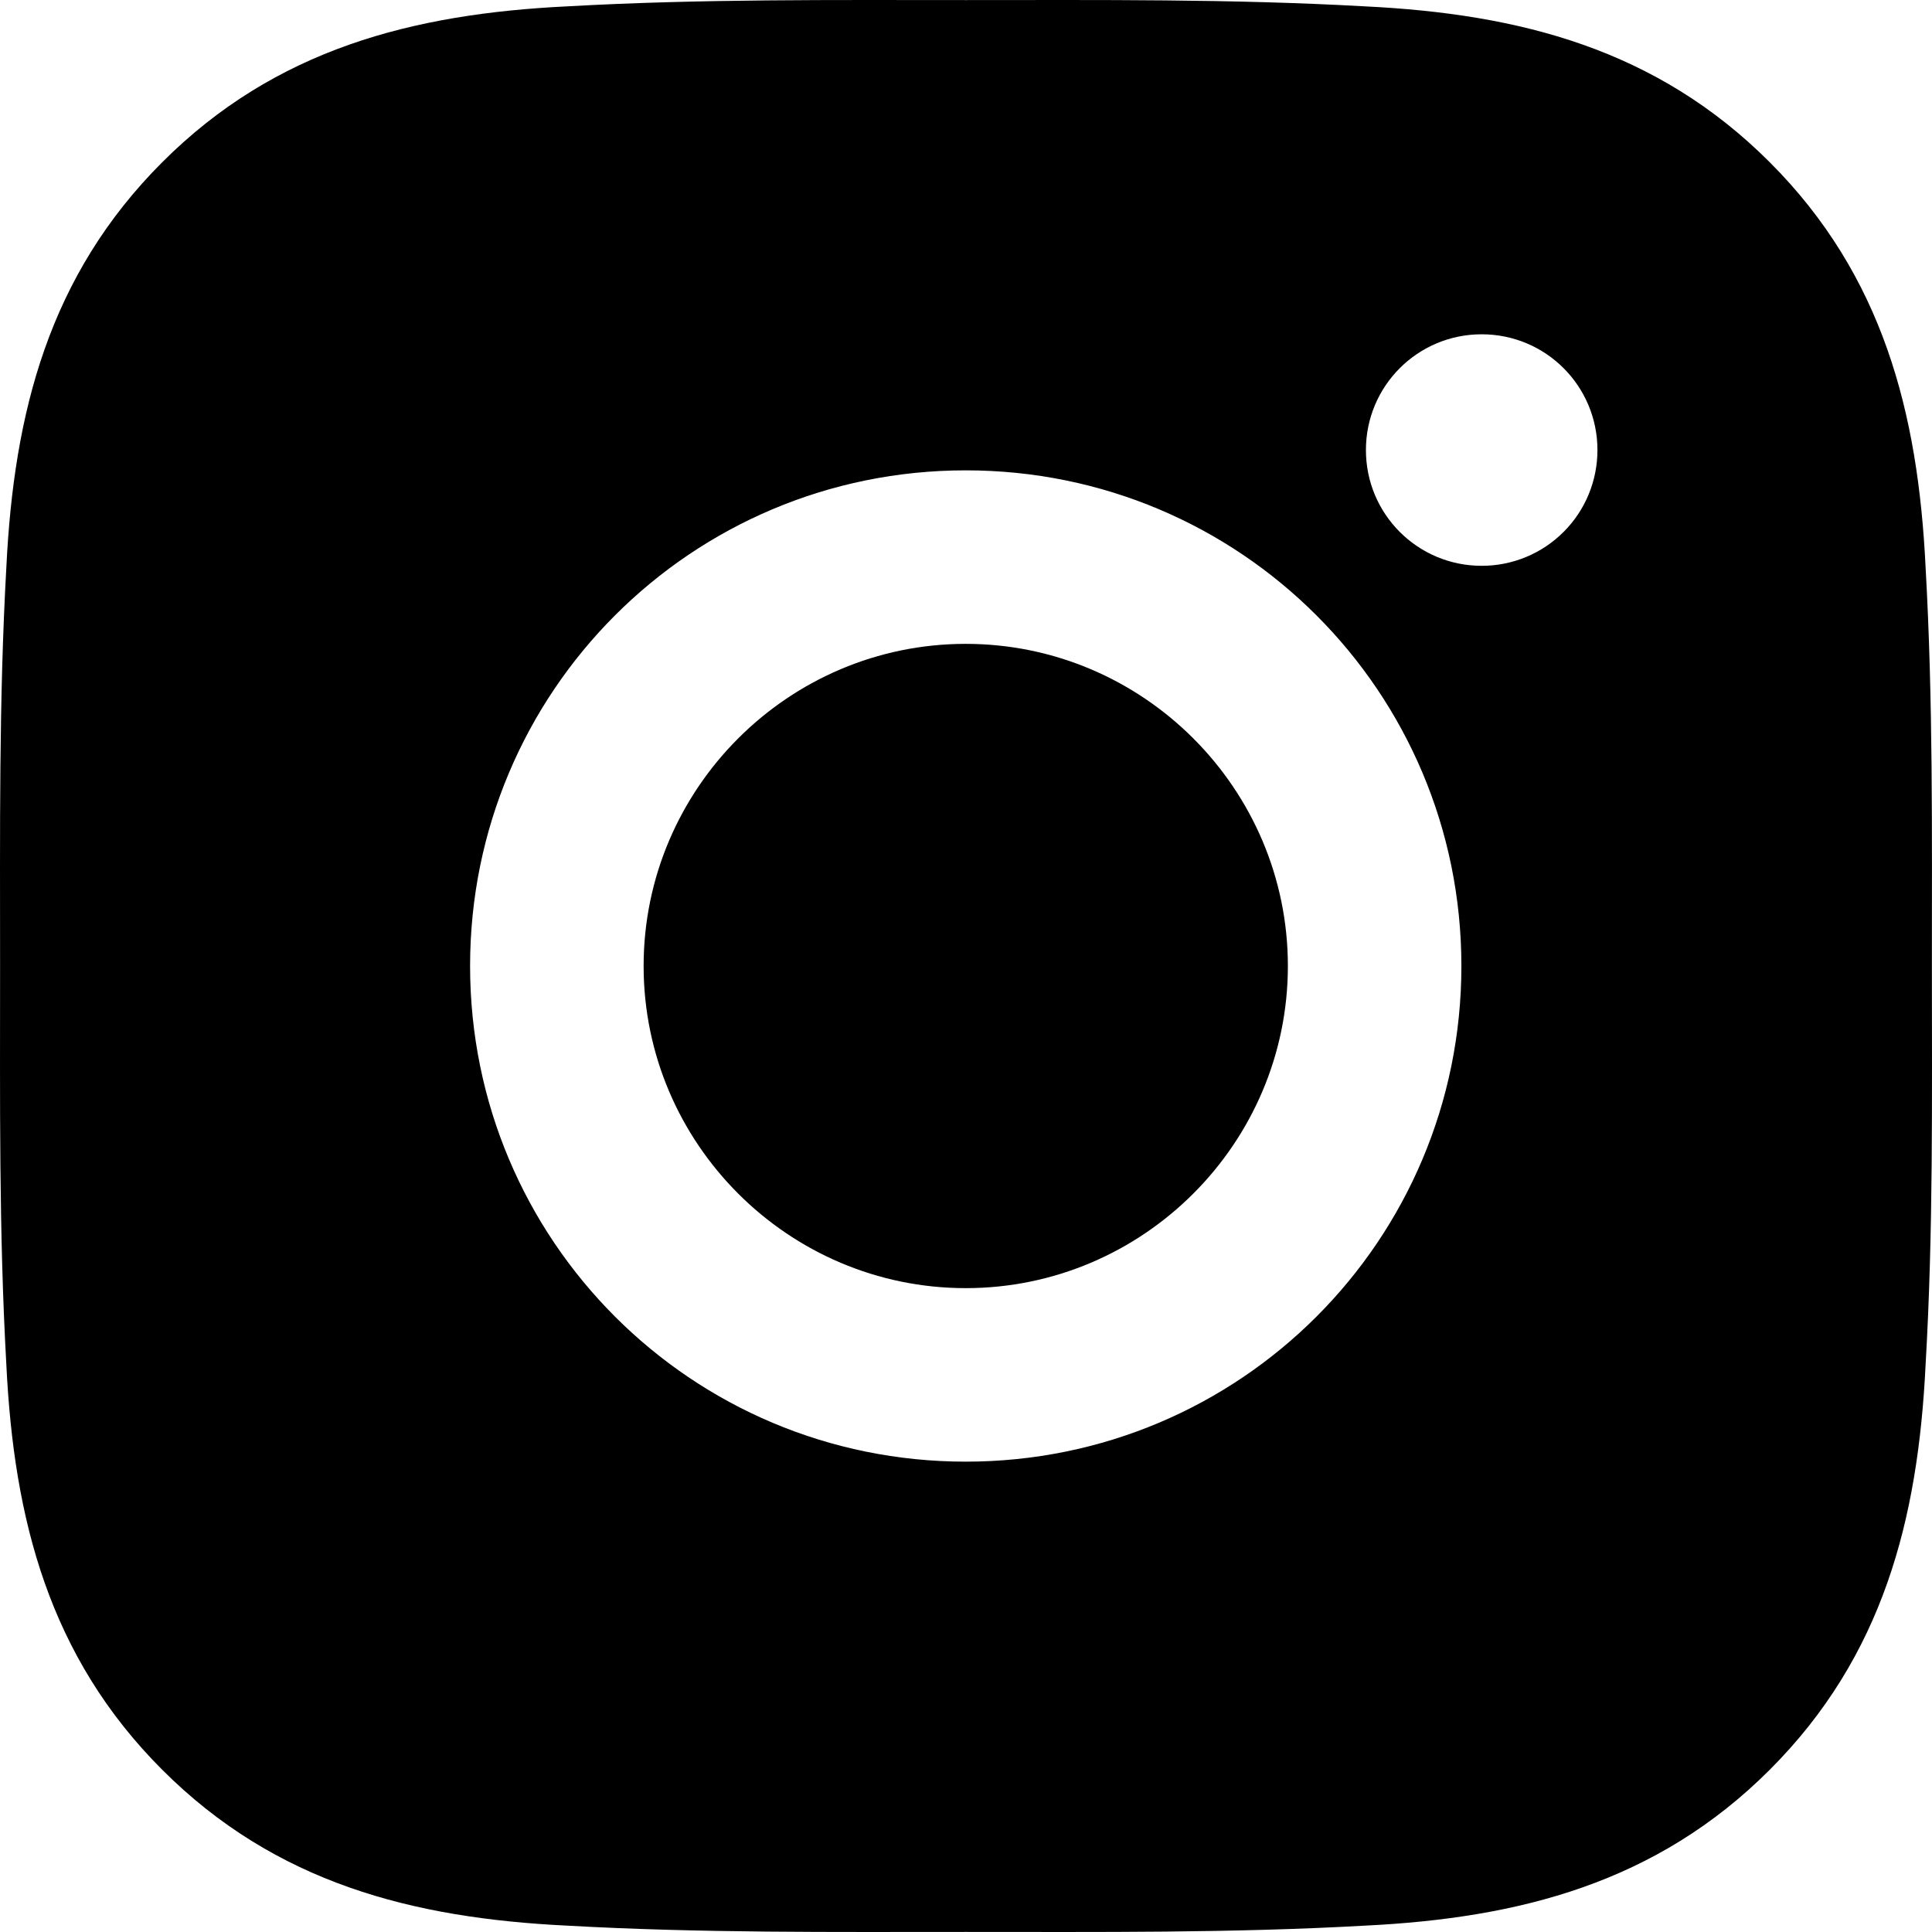
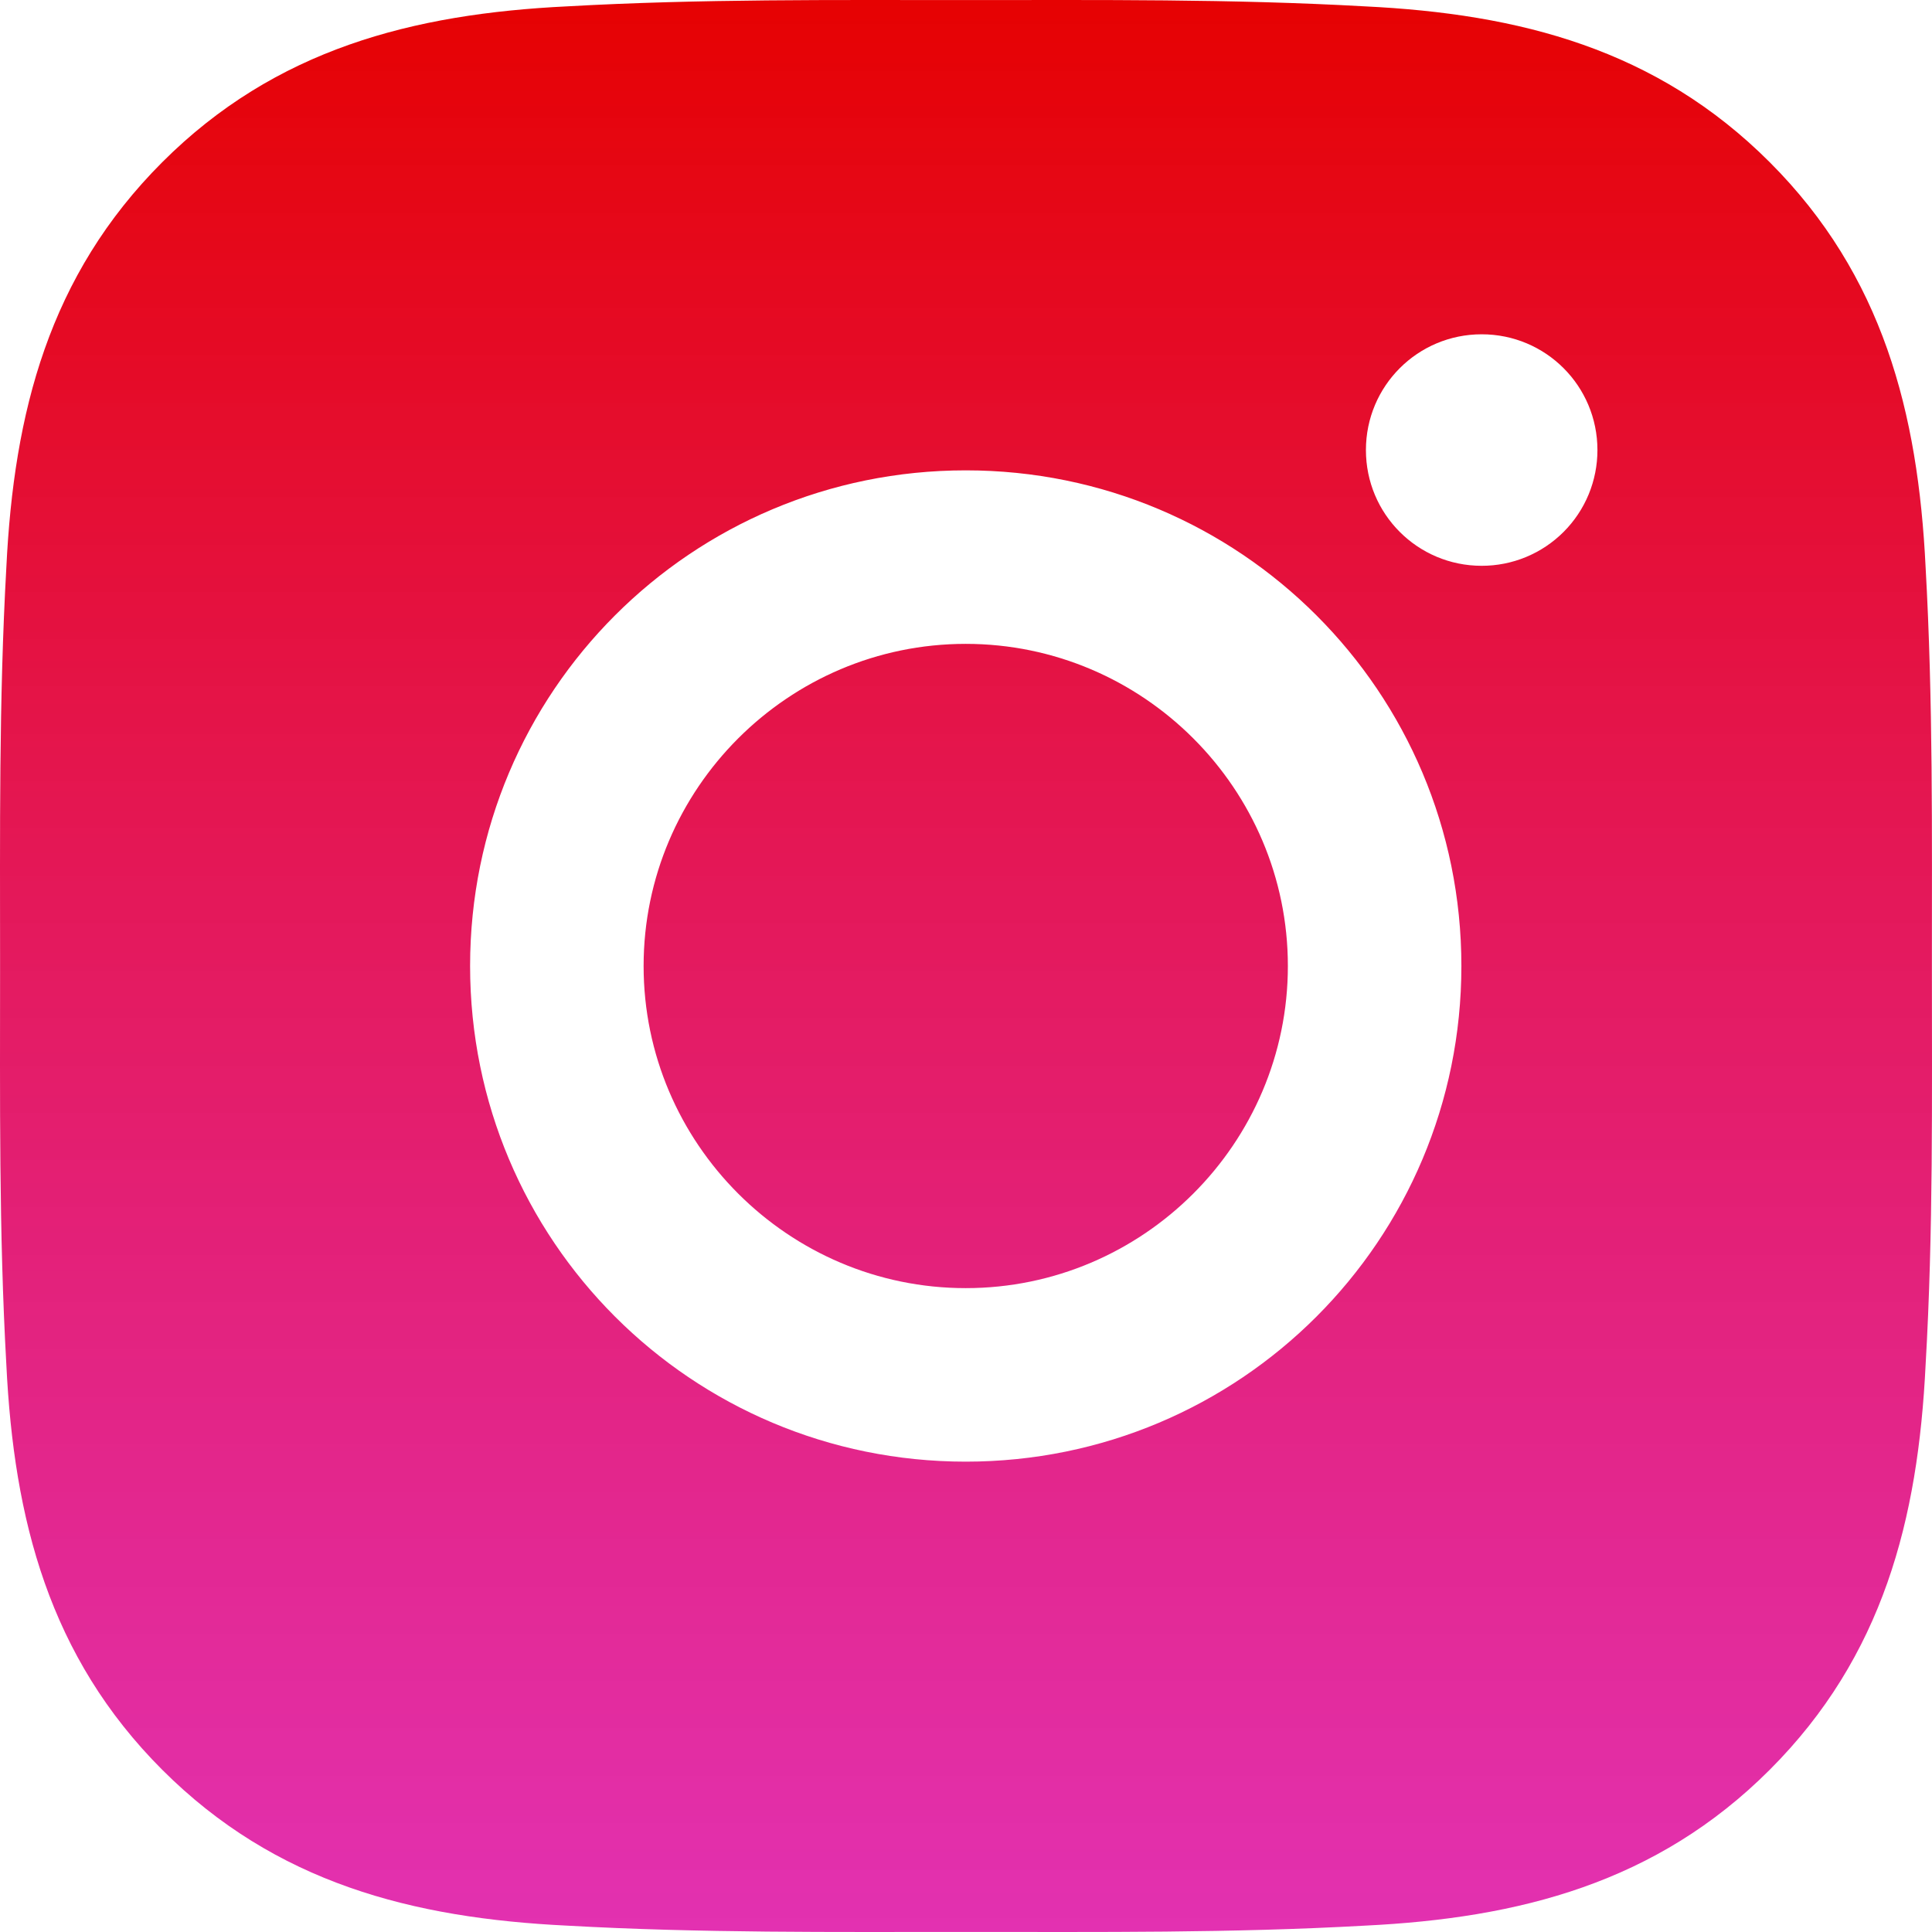
- <svg xmlns="http://www.w3.org/2000/svg" width="73" height="73" viewBox="0 0 73 73" fill="none">
-   <path d="M36.49 24.328C29.788 24.328 24.319 29.798 24.319 36.5C24.319 43.202 29.788 48.672 36.49 48.672C43.192 48.672 48.662 43.202 48.662 36.5C48.662 29.798 43.192 24.328 36.49 24.328ZM72.996 36.5C72.996 31.46 73.042 26.465 72.758 21.434C72.475 15.59 71.142 10.403 66.869 6.13C62.587 1.847 57.409 0.523 51.566 0.24C46.525 -0.043 41.531 0.003 36.499 0.003C31.459 0.003 26.464 -0.043 21.433 0.24C15.589 0.523 10.403 1.856 6.13 6.13C1.847 10.412 0.523 15.59 0.24 21.434C-0.043 26.474 0.003 31.469 0.003 36.5C0.003 41.531 -0.043 46.535 0.24 51.566C0.523 57.41 1.856 62.597 6.13 66.87C10.412 71.153 15.589 72.477 21.433 72.76C26.474 73.043 31.468 72.997 36.499 72.997C41.54 72.997 46.534 73.043 51.566 72.76C57.409 72.477 62.596 71.144 66.869 66.87C71.151 62.588 72.475 57.41 72.758 51.566C73.051 46.535 72.996 41.54 72.996 36.5V36.5ZM36.49 55.228C26.127 55.228 17.762 46.864 17.762 36.5C17.762 26.136 26.127 17.772 36.49 17.772C46.854 17.772 55.218 26.136 55.218 36.5C55.218 46.864 46.854 55.228 36.49 55.228ZM55.985 21.379C53.565 21.379 51.611 19.425 51.611 17.005C51.611 14.585 53.565 12.631 55.985 12.631C58.405 12.631 60.359 14.585 60.359 17.005C60.359 17.579 60.247 18.149 60.027 18.68C59.808 19.211 59.486 19.693 59.079 20.099C58.673 20.506 58.191 20.828 57.66 21.047C57.129 21.267 56.559 21.38 55.985 21.379V21.379Z" fill="black" />
+ <svg xmlns="http://www.w3.org/2000/svg" width="205" height="205" viewBox="0 0 205 205" fill="none">
+   <path d="M102.473 68.319C83.651 68.319 68.292 83.678 68.292 102.5C68.292 121.322 83.651 136.681 102.473 136.681C121.293 136.681 136.653 121.322 136.653 102.5C136.653 83.678 121.293 68.319 102.473 68.319ZM204.989 102.5C204.989 88.345 205.117 74.319 204.322 60.19C203.527 43.779 199.783 29.214 187.783 17.214C175.757 5.187 161.218 1.469 144.807 0.674C130.653 -0.121 116.627 0.008 102.498 0.008C88.344 0.008 74.318 -0.121 60.189 0.674C43.778 1.469 29.214 5.213 17.213 17.214C5.187 29.24 1.469 43.779 0.674 60.19C-0.121 74.345 0.008 88.371 0.008 102.5C0.008 116.629 -0.121 130.681 0.674 144.81C1.469 161.221 5.213 175.786 17.213 187.786C29.239 199.813 43.778 203.531 60.189 204.326C74.343 205.12 88.369 204.992 102.498 204.992C116.652 204.992 130.679 205.12 144.807 204.326C161.218 203.531 175.783 199.787 187.783 187.786C199.809 175.76 203.527 161.221 204.322 144.81C205.142 130.681 204.989 116.655 204.989 102.5ZM102.473 155.092C73.369 155.092 49.881 131.604 49.881 102.5C49.881 73.396 73.369 49.908 102.473 49.908C131.576 49.908 155.064 73.396 155.064 102.5C155.064 131.604 131.576 155.092 102.473 155.092ZM157.218 60.036C150.423 60.036 144.935 54.549 144.935 47.754C144.935 40.958 150.423 35.471 157.218 35.471C164.013 35.471 169.5 40.958 169.5 47.754C169.502 49.367 169.186 50.965 168.57 52.456C167.953 53.948 167.048 55.302 165.907 56.443C164.766 57.584 163.412 58.489 161.921 59.105C160.429 59.722 158.831 60.038 157.218 60.036Z" fill="url(#paint0_linear)" />
+   <defs>
+     <linearGradient id="paint0_linear" x1="102.5" y1="0" x2="102.5" y2="205" gradientUnits="userSpaceOnUse">
+       <stop stop-color="#E60202" />
+       <stop offset="1" stop-color="#DD0AA2" stop-opacity="0.84" />
+     </linearGradient>
+   </defs>
</svg>
